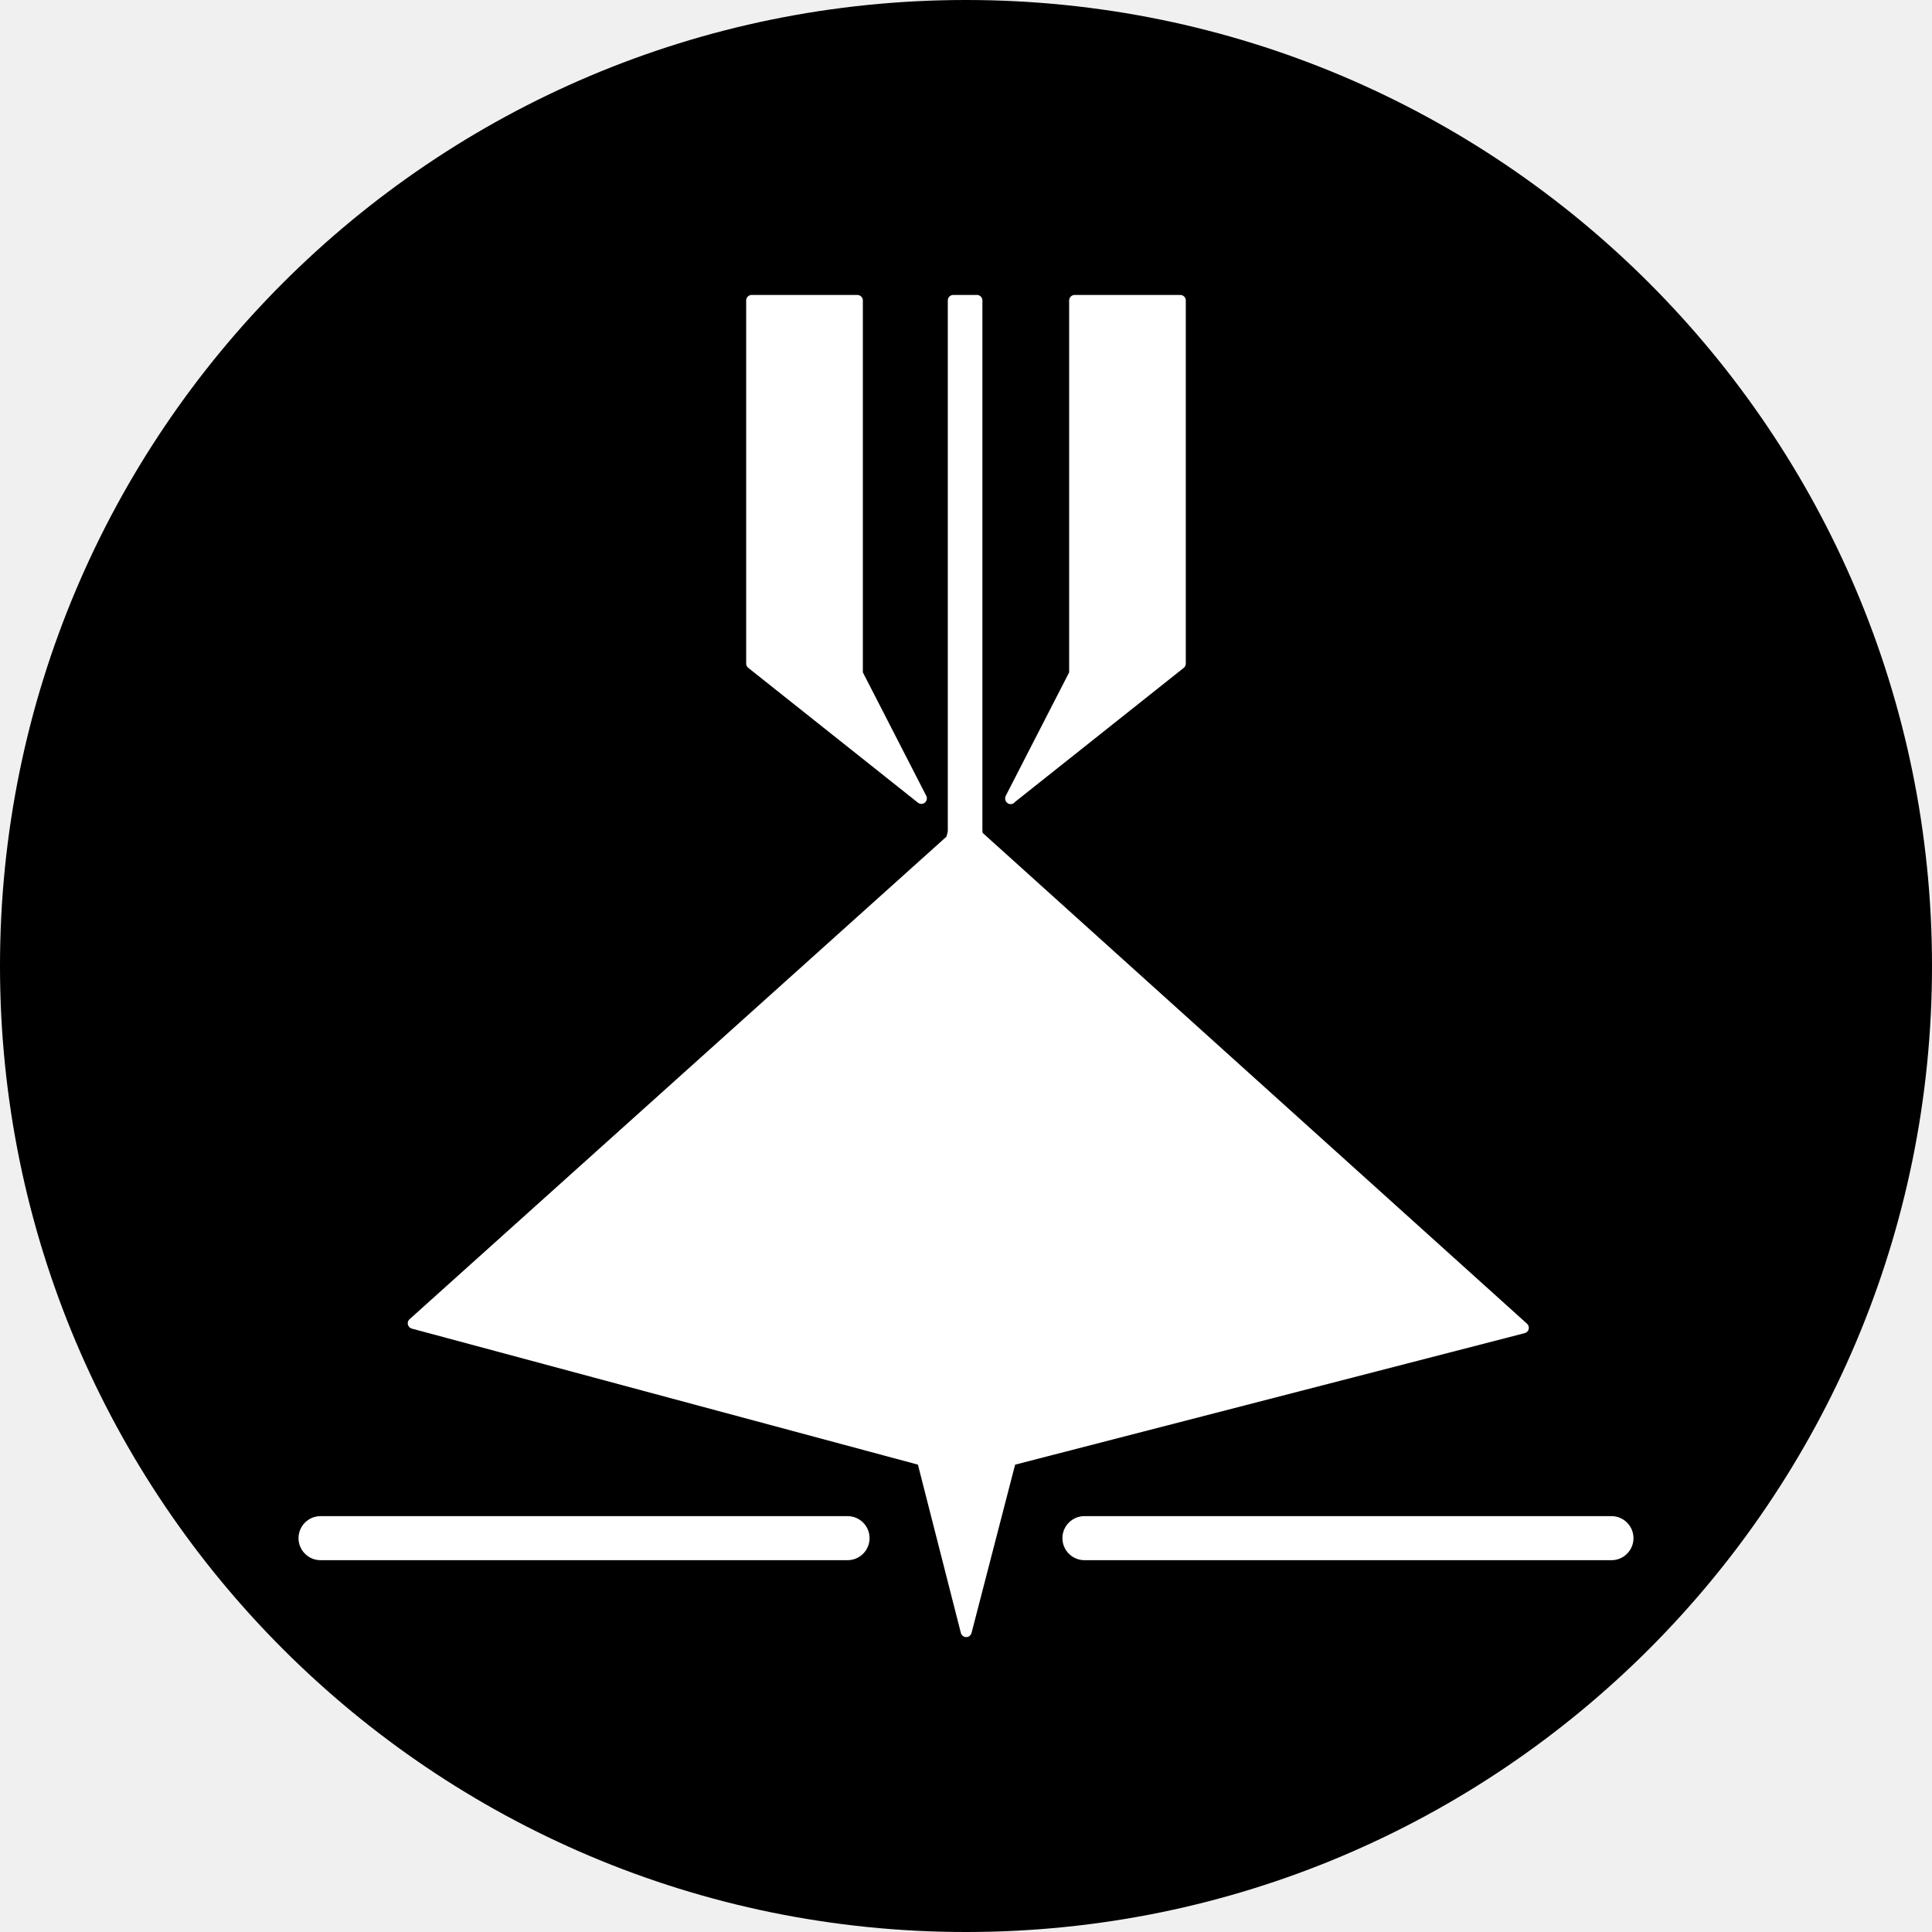
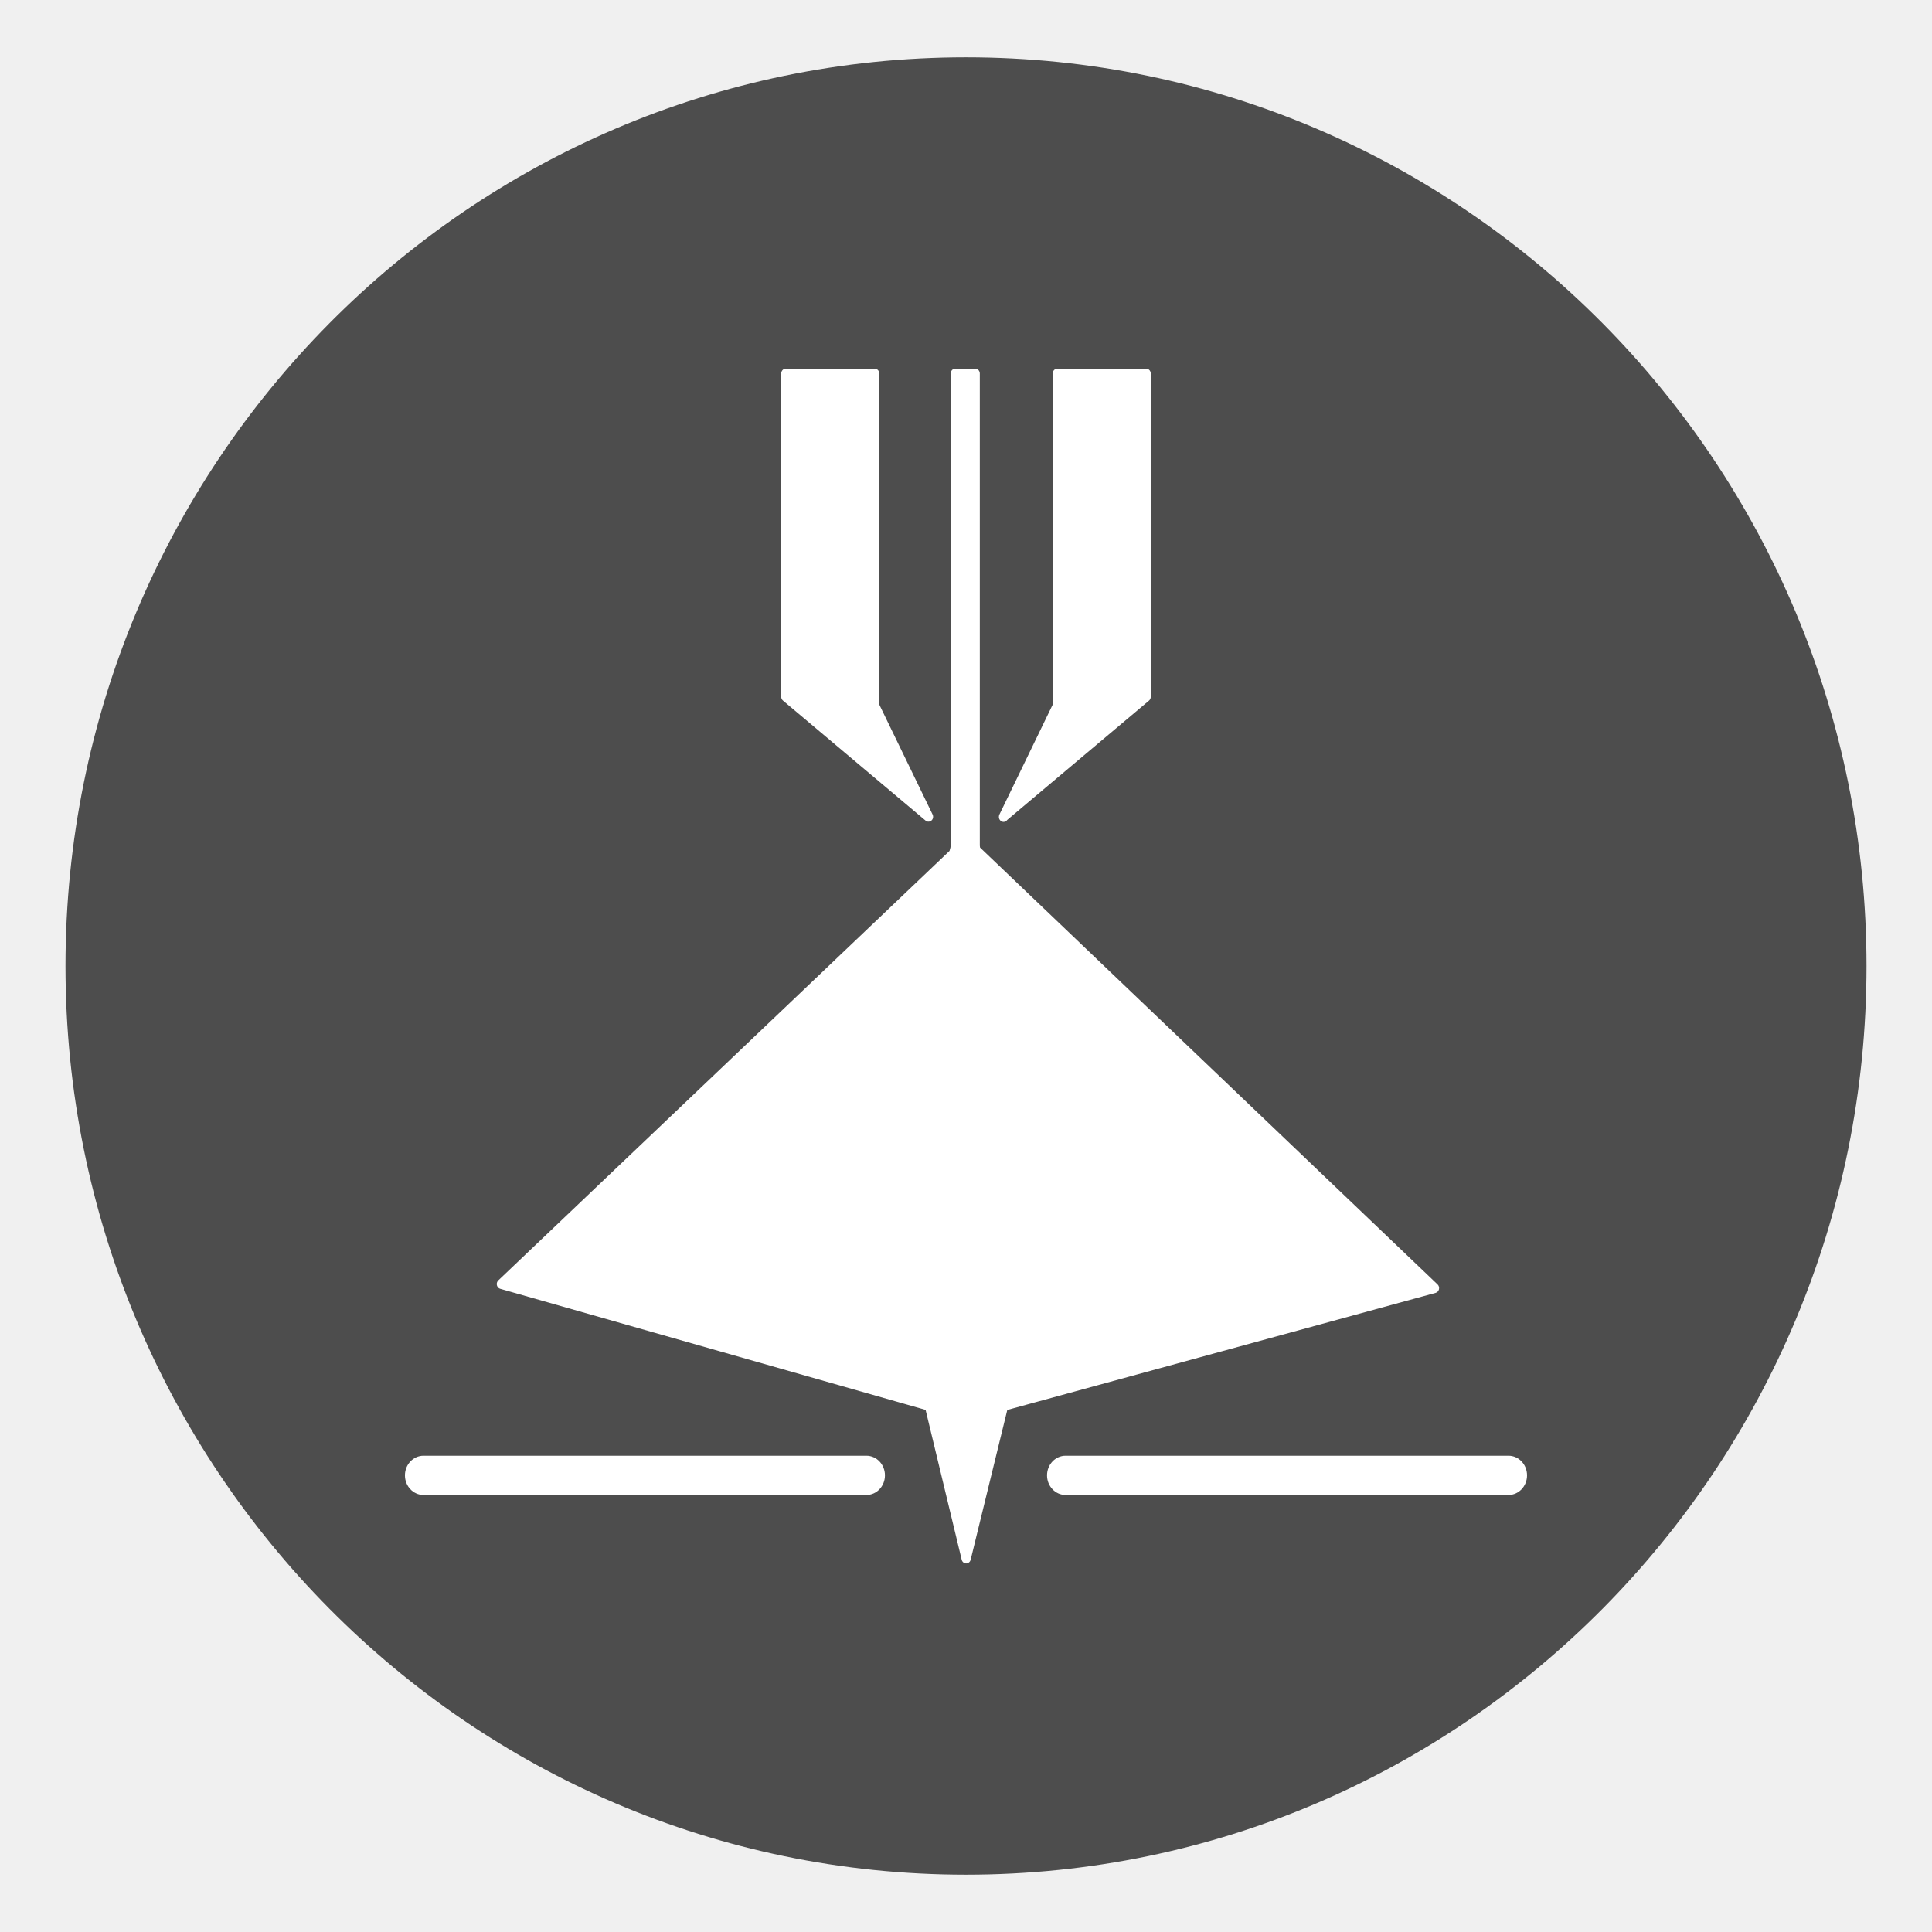
- <svg xmlns="http://www.w3.org/2000/svg" width="90px" height="90px" viewBox="0 0 90 90" version="1.1">
-   <defs />
-   <g id="Page-1" stroke="none" stroke-width="1" fill="none" fill-rule="evenodd">
-     <g id="Oval-1-+-fat_beam">
-       <circle id="Oval-1" fill="#000000" cx="45" cy="45" r="45" />
-       <g id="fat_beam" transform="translate(45, 45) rotate(90) translate(-45, -45) translate(14, 14)" fill="#FFFFFF">
-         <g id="Group">
-           <g transform="translate(0, 20.44681)" id="Shape">
-             <g>
-               <path d="M-0.003,0.571 L16.912,0.571 L23.191,8.474 L17.383,5.492 L-0.003,5.492 L-0.003,0.571 Z" />
-               <path d="M23.191,8.73 C23.151,8.73 23.111,8.721 23.074,8.702 L17.321,5.748 L-0.003,5.748 C-0.145,5.748 -0.26,5.633 -0.26,5.491 L-0.26,0.571 C-0.26,0.429 -0.145,0.314 -0.003,0.314 L16.912,0.314 C16.991,0.314 17.064,0.35 17.113,0.411 L23.354,8.266 C23.418,8.313 23.46,8.388 23.46,8.474 C23.46,8.617 23.334,8.733 23.197,8.73 C23.195,8.73 23.193,8.73 23.191,8.73 L23.191,8.73 Z M0.253,5.235 L17.383,5.235 C17.424,5.235 17.464,5.245 17.5,5.263 L22.25,7.703 L16.788,0.828 L0.253,0.828 L0.253,5.235 L0.253,5.235 Z" />
-             </g>
-             <g transform="translate(0, 12.53191)">
-               <path d="M-0.003,8.004 L16.912,8.004 L23.191,0.101 L17.383,3.084 L-0.003,3.084 L-0.003,8.004 Z" />
-               <path d="M16.912,8.262 L-0.003,8.262 C-0.145,8.262 -0.26,8.147 -0.26,8.004 L-0.26,3.084 C-0.26,2.942 -0.145,2.826 -0.003,2.826 L17.321,2.826 L23.074,-0.128 C23.181,-0.182 23.312,-0.156 23.389,-0.062 C23.466,0.032 23.467,0.166 23.392,0.26 L17.112,8.163 C17.064,8.226 16.99,8.262 16.912,8.262 L16.912,8.262 Z M0.253,7.748 L16.788,7.748 L22.25,0.874 L17.5,3.312 C17.464,3.33 17.423,3.341 17.383,3.341 L0.253,3.341 L0.253,7.748 L0.253,7.748 Z" />
-             </g>
-           </g>
-           <g transform="translate(0, 4.617021)" id="Shape">
-             <path d="M62.004,26.373 L54.02,28.411 L47.854,51.346 L47.644,52.131 L25.123,27.076 C24.954,27.015 24.805,26.974 24.682,26.974 L-0.004,26.974 L-0.004,25.875 L24.683,25.875 C24.76,25.875 24.847,25.861 24.944,25.829 L47.854,0.419 L54.02,24.305 L62.004,26.373" />
-             <path d="M47.644,52.389 C47.572,52.389 47.503,52.358 47.454,52.304 L24.977,27.296 C24.845,27.253 24.749,27.231 24.682,27.231 L-0.004,27.231 C-0.146,27.231 -0.261,27.116 -0.261,26.973 L-0.261,25.875 C-0.261,25.733 -0.146,25.619 -0.004,25.619 L24.683,25.619 C24.718,25.619 24.758,25.613 24.803,25.603 L47.664,0.248 C47.727,0.177 47.825,0.148 47.917,0.171 C48.008,0.193 48.08,0.264 48.103,0.356 L54.23,24.095 L62.069,26.125 C62.183,26.155 62.263,26.257 62.263,26.374 C62.261,26.491 62.183,26.593 62.068,26.622 L54.228,28.623 L47.892,52.198 C47.867,52.29 47.795,52.359 47.704,52.382 C47.684,52.387 47.663,52.389 47.644,52.389 L47.644,52.389 Z M0.252,26.717 L24.682,26.717 C24.822,26.717 24.985,26.754 25.21,26.835 C25.25,26.849 25.285,26.872 25.314,26.904 L47.519,51.608 L47.607,51.279 L53.771,28.344 C53.796,28.255 53.865,28.186 53.955,28.163 L60.974,26.372 L53.954,24.553 C53.863,24.53 53.794,24.459 53.771,24.369 L47.725,0.946 L25.134,26 C25.104,26.035 25.065,26.06 25.022,26.073 C24.901,26.112 24.787,26.131 24.683,26.131 L0.252,26.131 L0.252,26.717 L0.252,26.717 Z" />
-           </g>
-           <path d="M57.654,62.094 C57.087,62.094 56.627,61.635 56.627,61.067 L56.627,36.519 C56.627,35.951 57.087,35.492 57.654,35.492 C58.219,35.492 58.68,35.951 58.68,36.519 L58.68,61.068 C58.679,61.635 58.219,62.094 57.654,62.094 L57.654,62.094 Z" id="Shape" />
-           <path d="M57.654,26.509 C57.087,26.509 56.627,26.049 56.627,25.483 L56.627,0.933 C56.627,0.365 57.087,-0.094 57.654,-0.094 C58.219,-0.094 58.68,0.365 58.68,0.933 L58.68,25.483 C58.679,26.049 58.219,26.509 57.654,26.509 L57.654,26.509 Z" id="Shape" />
+ <svg xmlns="http://www.w3.org/2000/svg" width="90px" height="90px" viewBox="0 0 90 90" version="1.1" id="svg3816">
+   <defs id="defs3822" />
+   <circle id="Oval-1" cx="45" cy="45" r="45" style="fill:#4d4d4d;stroke:none" transform="matrix(0.9322034,0,0,0.940678,3.050848,2.669491)" />
+   <g id="fat_beam" transform="matrix(0,0.8902111,-0.8405599,0,71.05731,17.40353)" style="fill:#ffffff;stroke:none">
+     <g id="Group">
+       <g transform="translate(0,20.44681)" id="Shape">
+         <g id="g3830">
+           <path d="m -0.003,0.571 16.915,0 6.278,7.903 -5.808,-2.982 -17.386,0 0,-4.921 z" id="path3832" />
+           <path d="m 23.191,8.73 c -0.04,0 -0.08,-0.009 -0.117,-0.028 l -5.753,-2.954 -17.324,0 c -0.142,0 -0.257,-0.115 -0.257,-0.257 l 0,-4.92 c 0,-0.142 0.115,-0.257 0.257,-0.257 l 16.915,0 c 0.078,0 0.152,0.036 0.201,0.097 l 6.241,7.855 c 0.065,0.047 0.106,0.123 0.106,0.208 0,0.144 -0.126,0.26 -0.263,0.257 -0.002,0 -0.005,0 -0.007,0 l 0,0 z M 0.253,5.235 l 17.13,0 c 0.041,0 0.081,0.01 0.117,0.028 l 4.75,2.439 -5.462,-6.875 -16.535,0 0,4.407 0,0 z" id="path3834" />
+         </g>
+         <g transform="translate(0,12.53191)" id="g3836">
+           <path d="m -0.003,8.004 16.915,0 6.278,-7.903 -5.808,2.983 -17.386,0 0,4.92 z" id="path3838" />
+           <path d="m 16.912,8.262 -16.915,0 c -0.142,0 -0.257,-0.115 -0.257,-0.258 l 0,-4.92 c 0,-0.142 0.115,-0.258 0.257,-0.258 l 17.324,0 5.753,-2.954 C 23.181,-0.182 23.312,-0.156 23.389,-0.062 23.466,0.032 23.467,0.166 23.392,0.26 L 17.112,8.163 c -0.048,0.063 -0.122,0.099 -0.2,0.099 l 0,0 z M 0.253,7.748 l 16.535,0 L 22.25,0.874 17.5,3.312 c -0.036,0.018 -0.077,0.028 -0.117,0.028 l -17.13,0 0,4.407 0,0 z" id="path3840" />
        </g>
      </g>
+       <g transform="translate(0,4.617021)" id="g3842">
+         <path d="m 62.004,26.373 -7.984,2.037 -6.166,22.935 -0.21,0.786 -22.521,-25.055 c -0.17,-0.061 -0.318,-0.102 -0.441,-0.102 l -24.686,0 0,-1.099 24.687,0 c 0.077,0 0.164,-0.015 0.261,-0.046 L 47.854,0.419 54.02,24.305 l 7.984,2.068" id="path3844" />
+         <path d="m 47.644,52.389 c -0.072,0 -0.142,-0.031 -0.191,-0.085 L 24.977,27.296 c -0.132,-0.044 -0.228,-0.066 -0.295,-0.066 l -24.686,0 c -0.142,0 -0.257,-0.115 -0.257,-0.257 l 0,-1.098 c 0,-0.142 0.115,-0.257 0.257,-0.257 l 24.687,0 c 0.036,0 0.076,-0.005 0.121,-0.016 L 47.664,0.248 c 0.063,-0.071 0.161,-0.1 0.253,-0.077 0.092,0.022 0.164,0.094 0.187,0.185 l 6.127,23.739 7.839,2.03 c 0.113,0.03 0.193,0.132 0.193,0.249 -0.001,0.117 -0.08,0.219 -0.195,0.248 l -7.84,2 -6.336,23.575 c -0.024,0.092 -0.096,0.161 -0.188,0.184 -0.02,0.005 -0.04,0.007 -0.059,0.007 l 0,0 z M 0.252,26.717 l 24.43,0 c 0.14,0 0.303,0.037 0.528,0.118 0.04,0.014 0.075,0.038 0.104,0.069 l 22.205,24.704 0.088,-0.328 6.164,-22.935 c 0.024,-0.089 0.094,-0.158 0.184,-0.181 L 60.974,26.372 53.954,24.553 C 53.863,24.53 53.794,24.459 53.771,24.369 L 47.725,0.946 25.134,26 c -0.03,0.034 -0.069,0.059 -0.112,0.073 -0.121,0.039 -0.235,0.058 -0.34,0.058 l -24.431,0 0,0.586 0,0 z" id="path3846" />
+       </g>
+       <path d="m 57.654,62.094 c -0.567,0 -1.027,-0.46 -1.027,-1.027 l 0,-24.548 c 0,-0.568 0.46,-1.027 1.027,-1.027 0.565,0 1.026,0.458 1.026,1.027 l 0,24.549 c -6.59e-4,0.567 -0.46,1.026 -1.026,1.026 l 0,0 z" id="path3848" />
+       <path d="m 57.654,26.509 c -0.567,0 -1.027,-0.46 -1.027,-1.026 l 0,-24.55 c 0,-0.567 0.46,-1.026 1.027,-1.026 0.565,0 1.026,0.459 1.026,1.026 l 0,24.55 c -6.59e-4,0.567 -0.46,1.026 -1.026,1.026 l 0,0 z" id="path3850" />
    </g>
  </g>
</svg>
